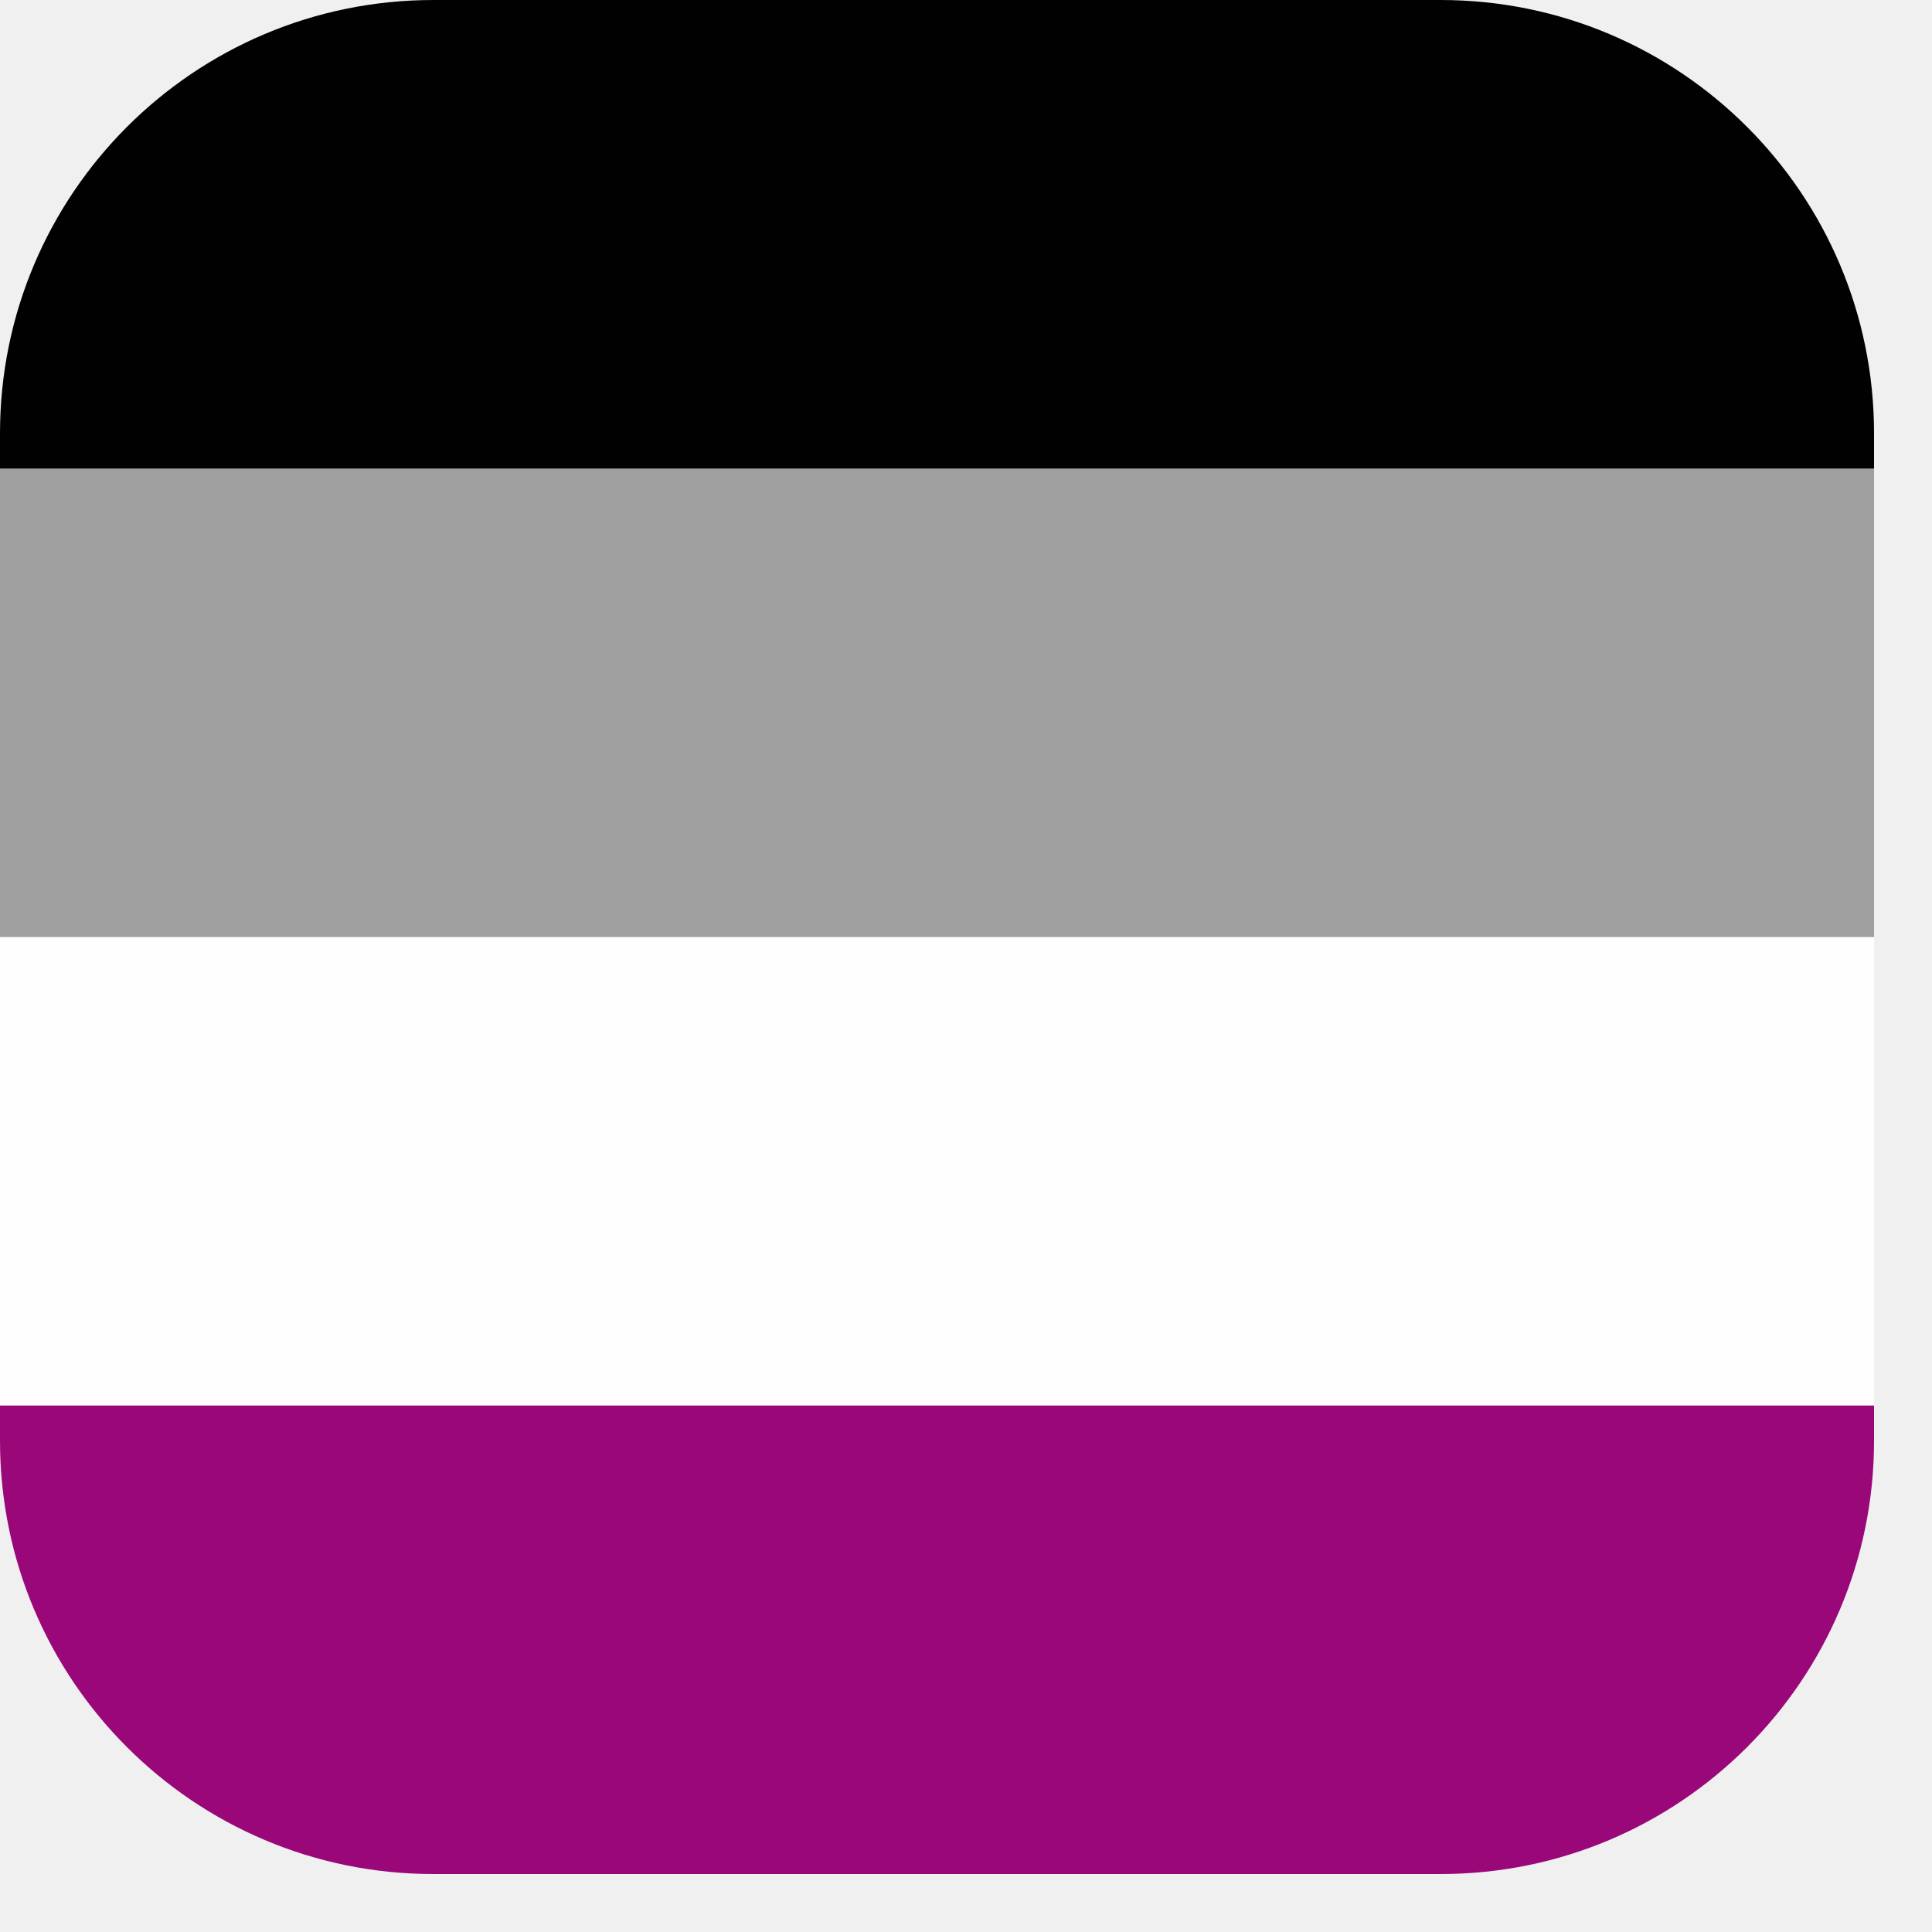
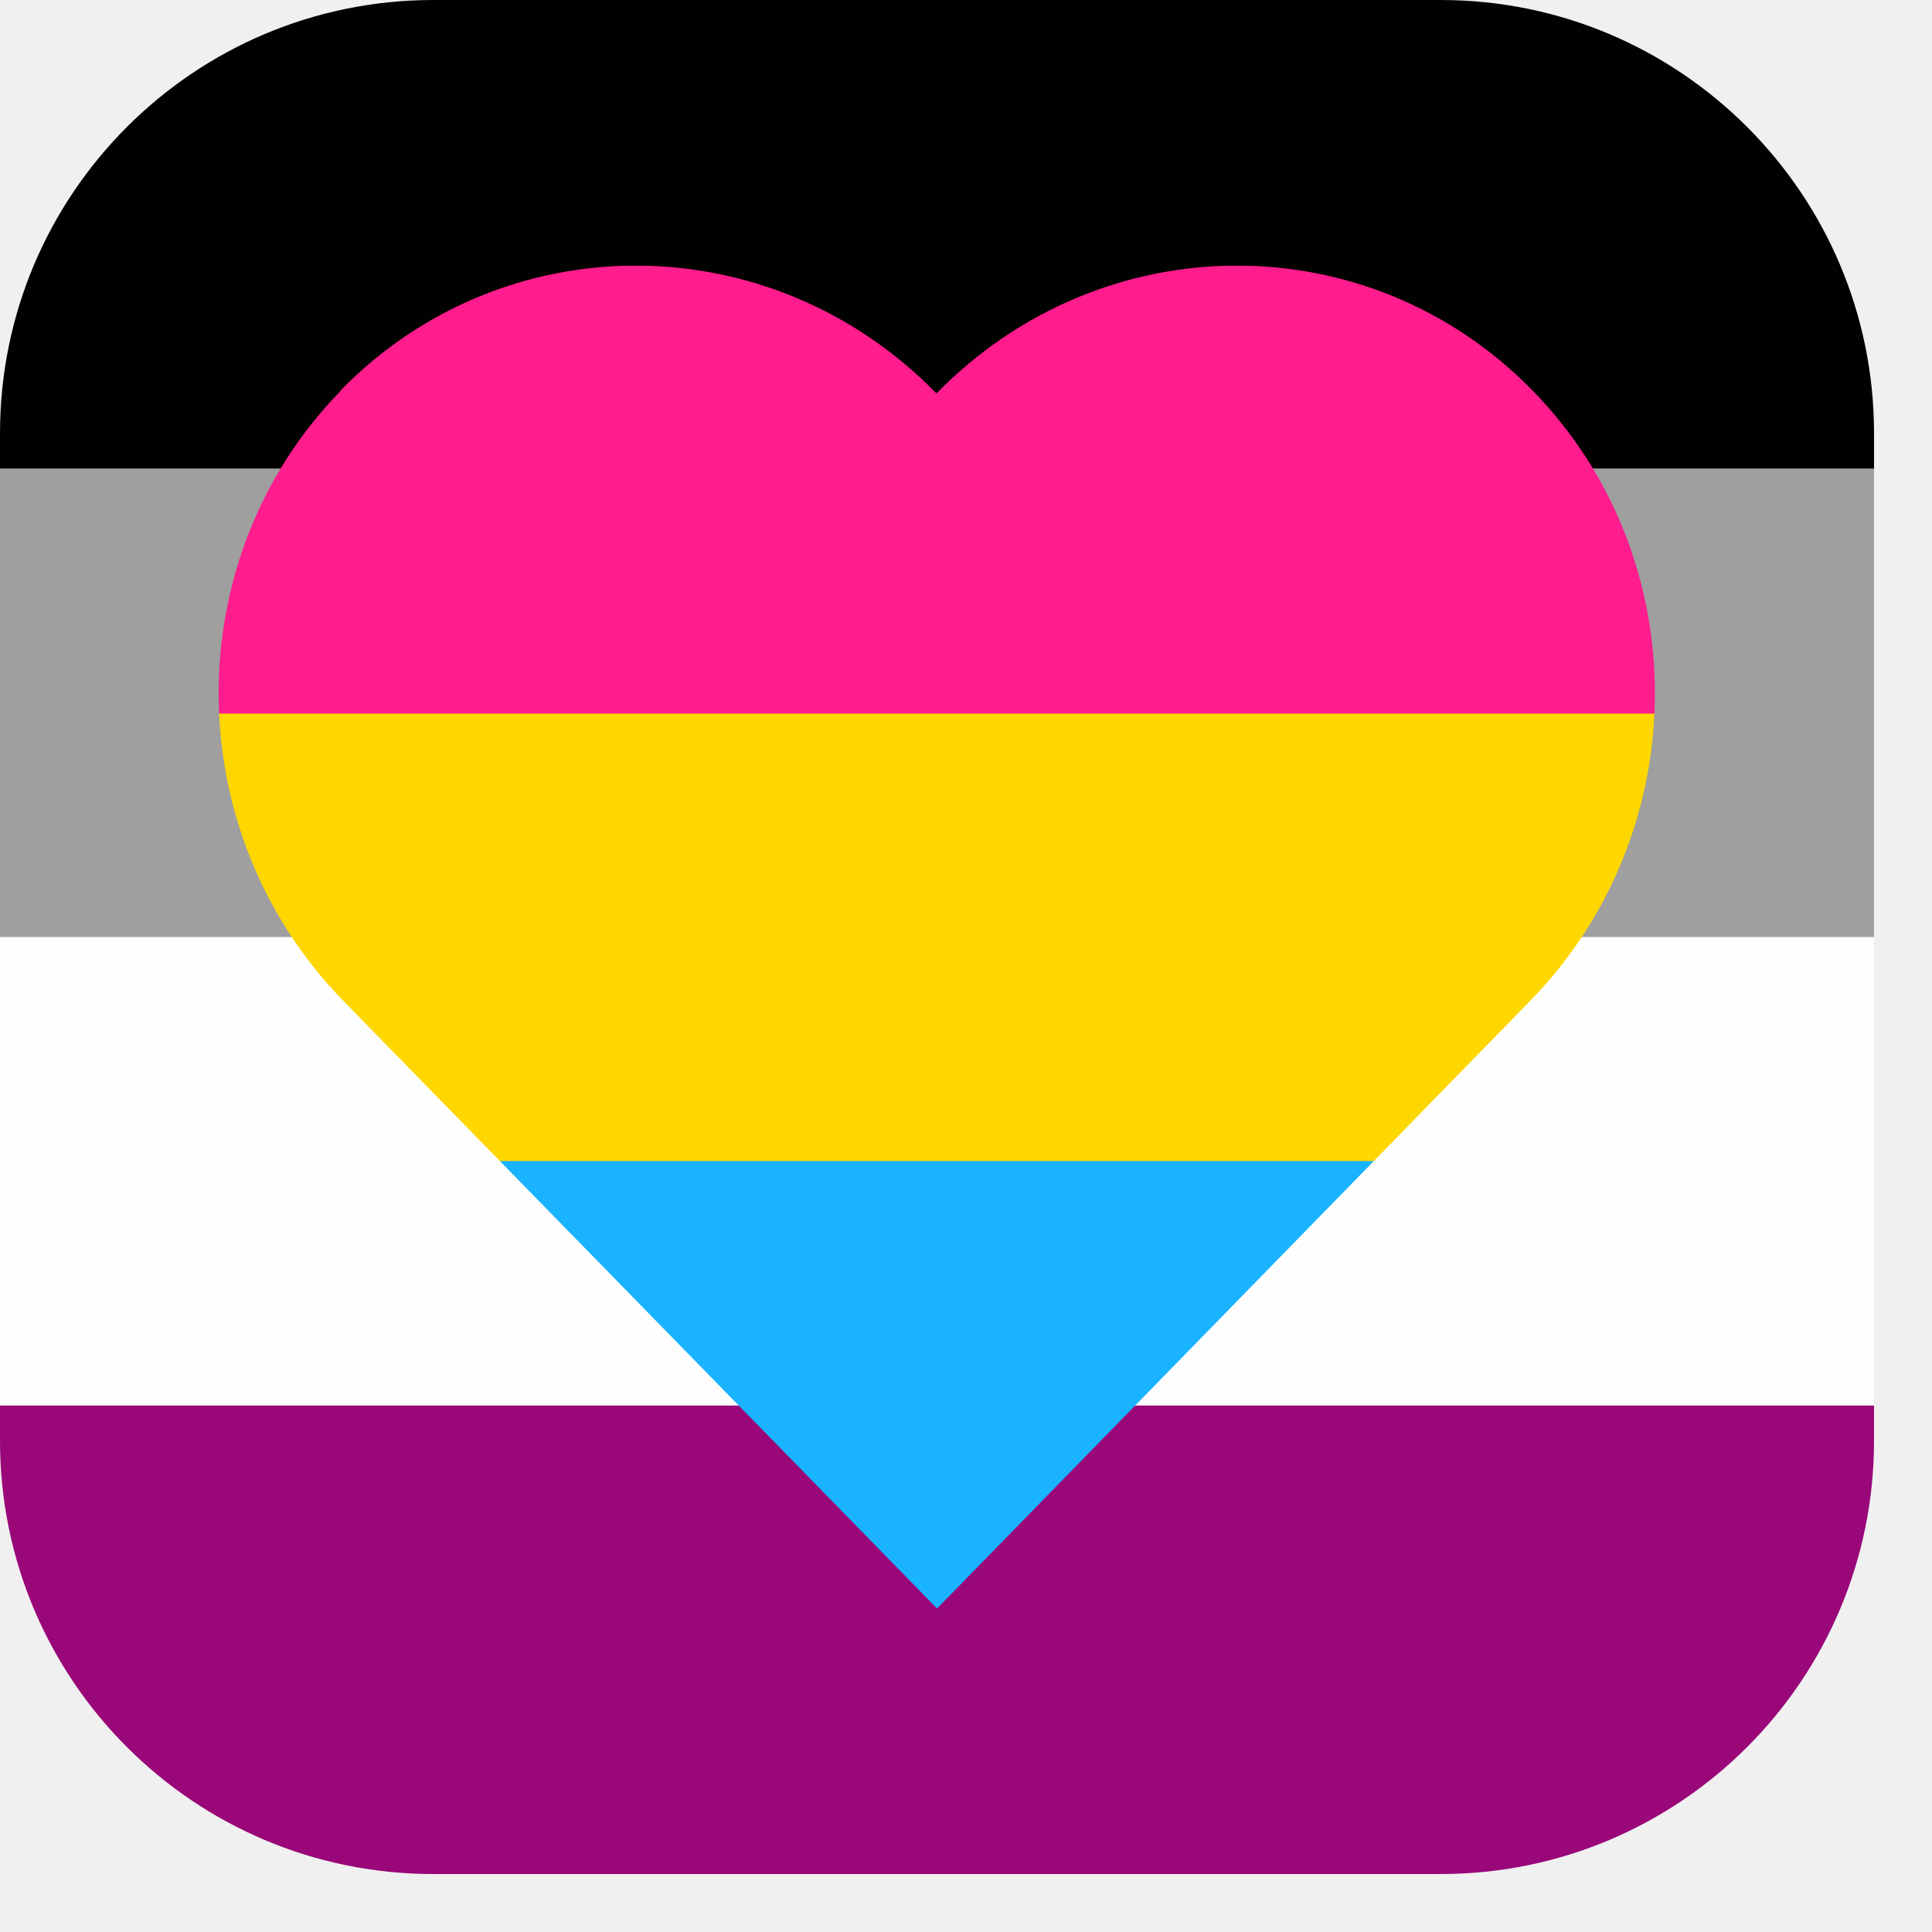
<svg xmlns="http://www.w3.org/2000/svg" width="128" height="128" viewBox="0 0 4 4" version="1.1" id="svg214">
  <defs id="defs218">
-     <clipPath clipPathUnits="userSpaceOnUse" id="clipPath8530">
-       <g id="g8534">
-         <path id="path8532" style="fill:#ffffff;fill-opacity:1;stroke-width:0.027;stroke-linecap:square;stroke-miterlimit:2;stroke-dashoffset:0.021;stroke-opacity:0;paint-order:markers stroke fill" d="m 0.776,1.027 a 0.804,0.784 79.06 0 0 0.005,1.136 L 1.886,3.294 2.99,2.163 a 0.784,0.804 10.94 0 0 0.005,-1.136 0.784,0.804 10.94 0 0 -1.11,0.005 0.804,0.784 79.06 0 0 -1.11,-0.005 z" />
+     <mask maskUnits="userSpaceOnUse" id="mask8944">
+       <g id="g8948">
+         <path id="path8946" style="fill:#ffffff;fill-opacity:1;stroke-width:0.027;stroke-linecap:square;stroke-miterlimit:2;stroke-dashoffset:0.021;stroke-opacity:0;paint-order:markers stroke fill" d="m 0.776,1.027 a 0.804,0.784 79.06 0 0 0.005,1.136 L 1.886,3.294 2.99,2.163 a 0.784,0.804 10.94 0 0 0.005,-1.136 0.784,0.804 10.94 0 0 -1.11,0.005 0.804,0.784 79.06 0 0 -1.11,-0.005 z" />
      </g>
-     </clipPath>
+     </mask>
  </defs>
  <mask id="m">
    <rect width="4" height="4" fill="#fff" rx="0.925" id="rect201" />
  </mask>
  <g mask="url(#m)" transform="scale(0.97)" transform-origin="center" id="g212" style="display:inline">
    <rect width="4" height="4" fill="#990779" id="rect204" x="0" y="0" />
    <rect width="4" height="3" fill="#fefefe" id="rect206" x="0" y="0" />
    <rect width="4" height="2" fill="#9f9f9f" id="rect208" x="0" y="0" />
    <rect width="4" height="1" fill="#010101" id="rect210" x="0" y="0" />
  </g>
-   <g id="layer2" style="display:inline" clip-path="url(#clipPath8530)" transform="matrix(1.112162,0,0,1.112162,-0.1575023,-0.3332145)">
-     <path id="rect7659" style="fill:#1ab3ff;stroke-width:0.021;stroke-linecap:square;stroke-miterlimit:2;stroke-dashoffset:0.68;stroke-opacity:0;paint-order:markers stroke fill" d="M 0.511,2.46 H 3.261 V 3.294 H 0.511 Z" />
-     <path id="rect7630" style="fill:#ffd700;stroke-width:0.021;stroke-linecap:square;stroke-miterlimit:2;stroke-dashoffset:0.68;stroke-opacity:0;paint-order:markers stroke fill" d="M 0.511,1.627 H 3.261 v 0.834 H 0.511 Z" />
-     <path id="rect6116" style="display:inline;fill:#ff1c8d;stroke-width:0.021;stroke-linecap:square;stroke-miterlimit:2;stroke-dashoffset:0.68;stroke-opacity:0;paint-order:markers stroke fill" d="M 0.511,0.794 H 3.261 V 1.628 H 0.511 Z" />
+   <g id="layer2" style="display:inline" clip-path="none" transform="matrix(1.112162,0,0,1.112162,-0.1575024,-0.3332146)" mask="url(#mask8944)">
+     <path id="path8940" style="fill:#1ab3ff;stroke-width:0.021;stroke-linecap:square;stroke-miterlimit:2;stroke-dashoffset:0.68;stroke-opacity:0;paint-order:markers stroke fill" d="M 0.511,2.46 H 3.261 V 3.294 H 0.511 Z" />
+     <path id="path8937" style="fill:#ffd700;stroke-width:0.021;stroke-linecap:square;stroke-miterlimit:2;stroke-dashoffset:0.68;stroke-opacity:0;paint-order:markers stroke fill" d="M 0.511,1.627 H 3.261 v 0.834 H 0.511 Z" />
+     <path id="path8934" style="display:inline;fill:#ff1c8d;stroke-width:0.021;stroke-linecap:square;stroke-miterlimit:2;stroke-dashoffset:0.68;stroke-opacity:0;paint-order:markers stroke fill" d="M 0.511,0.794 H 3.261 V 1.628 H 0.511 Z" />
  </g>
</svg>
